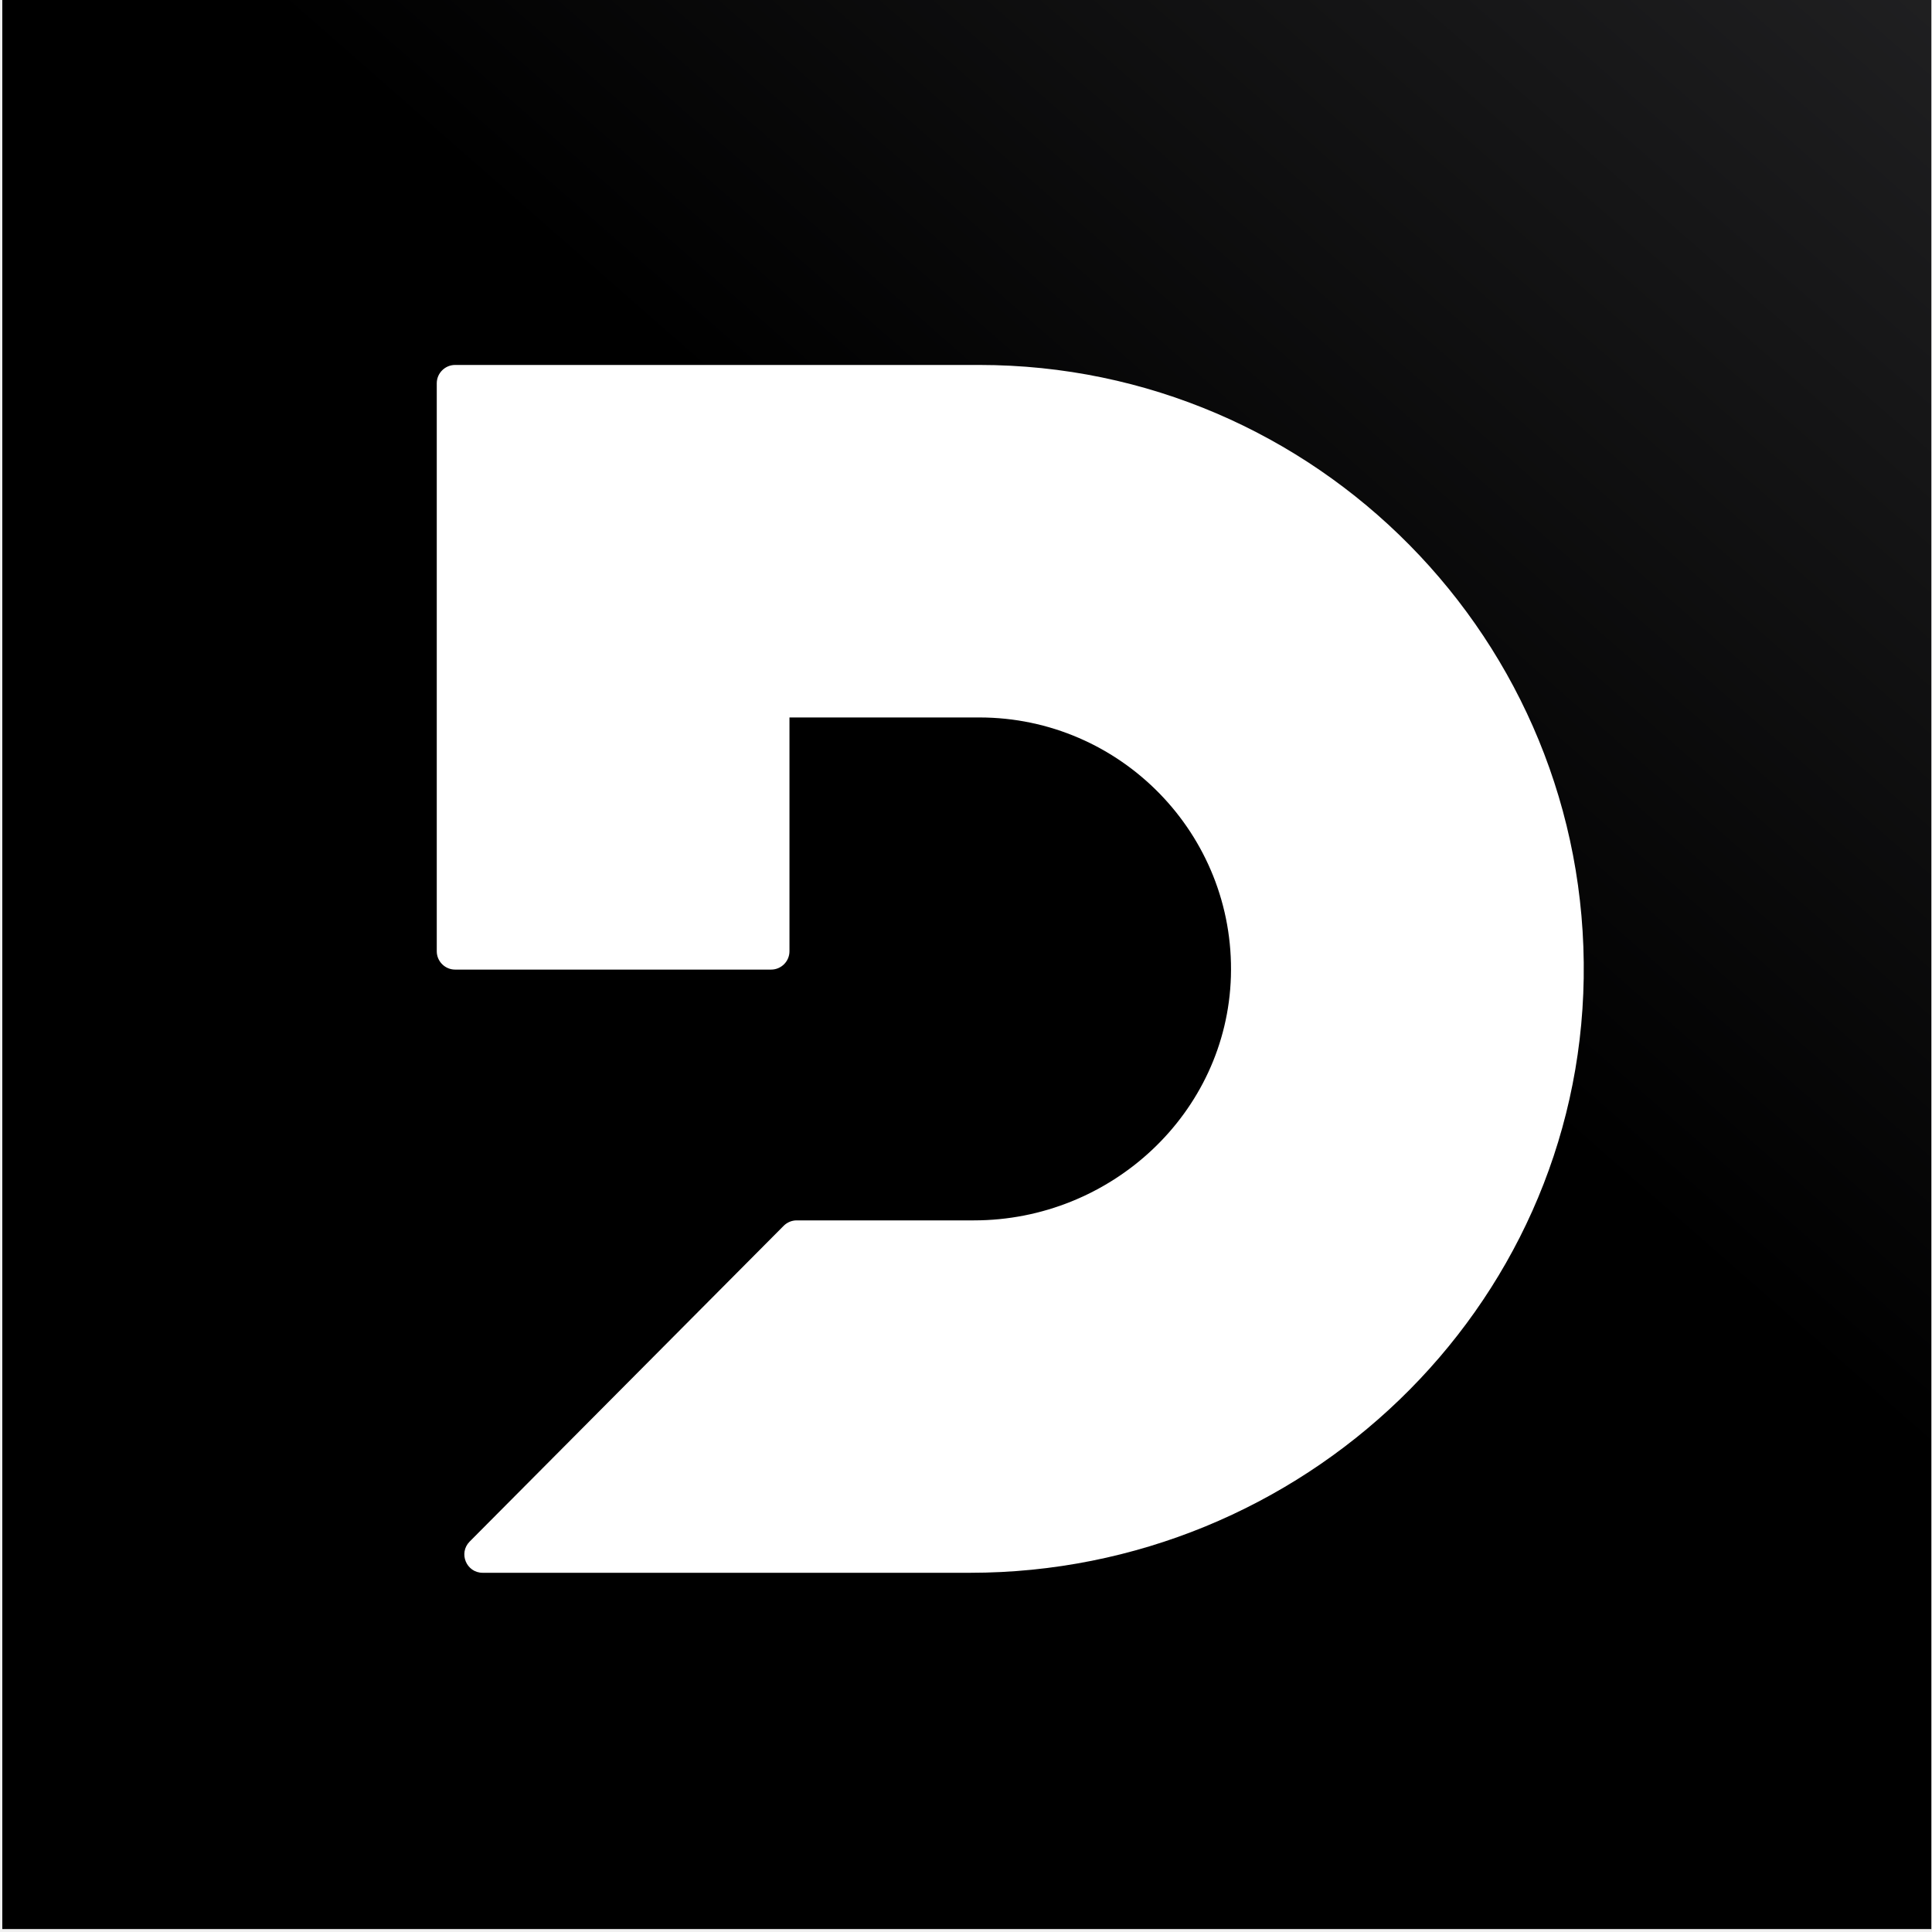
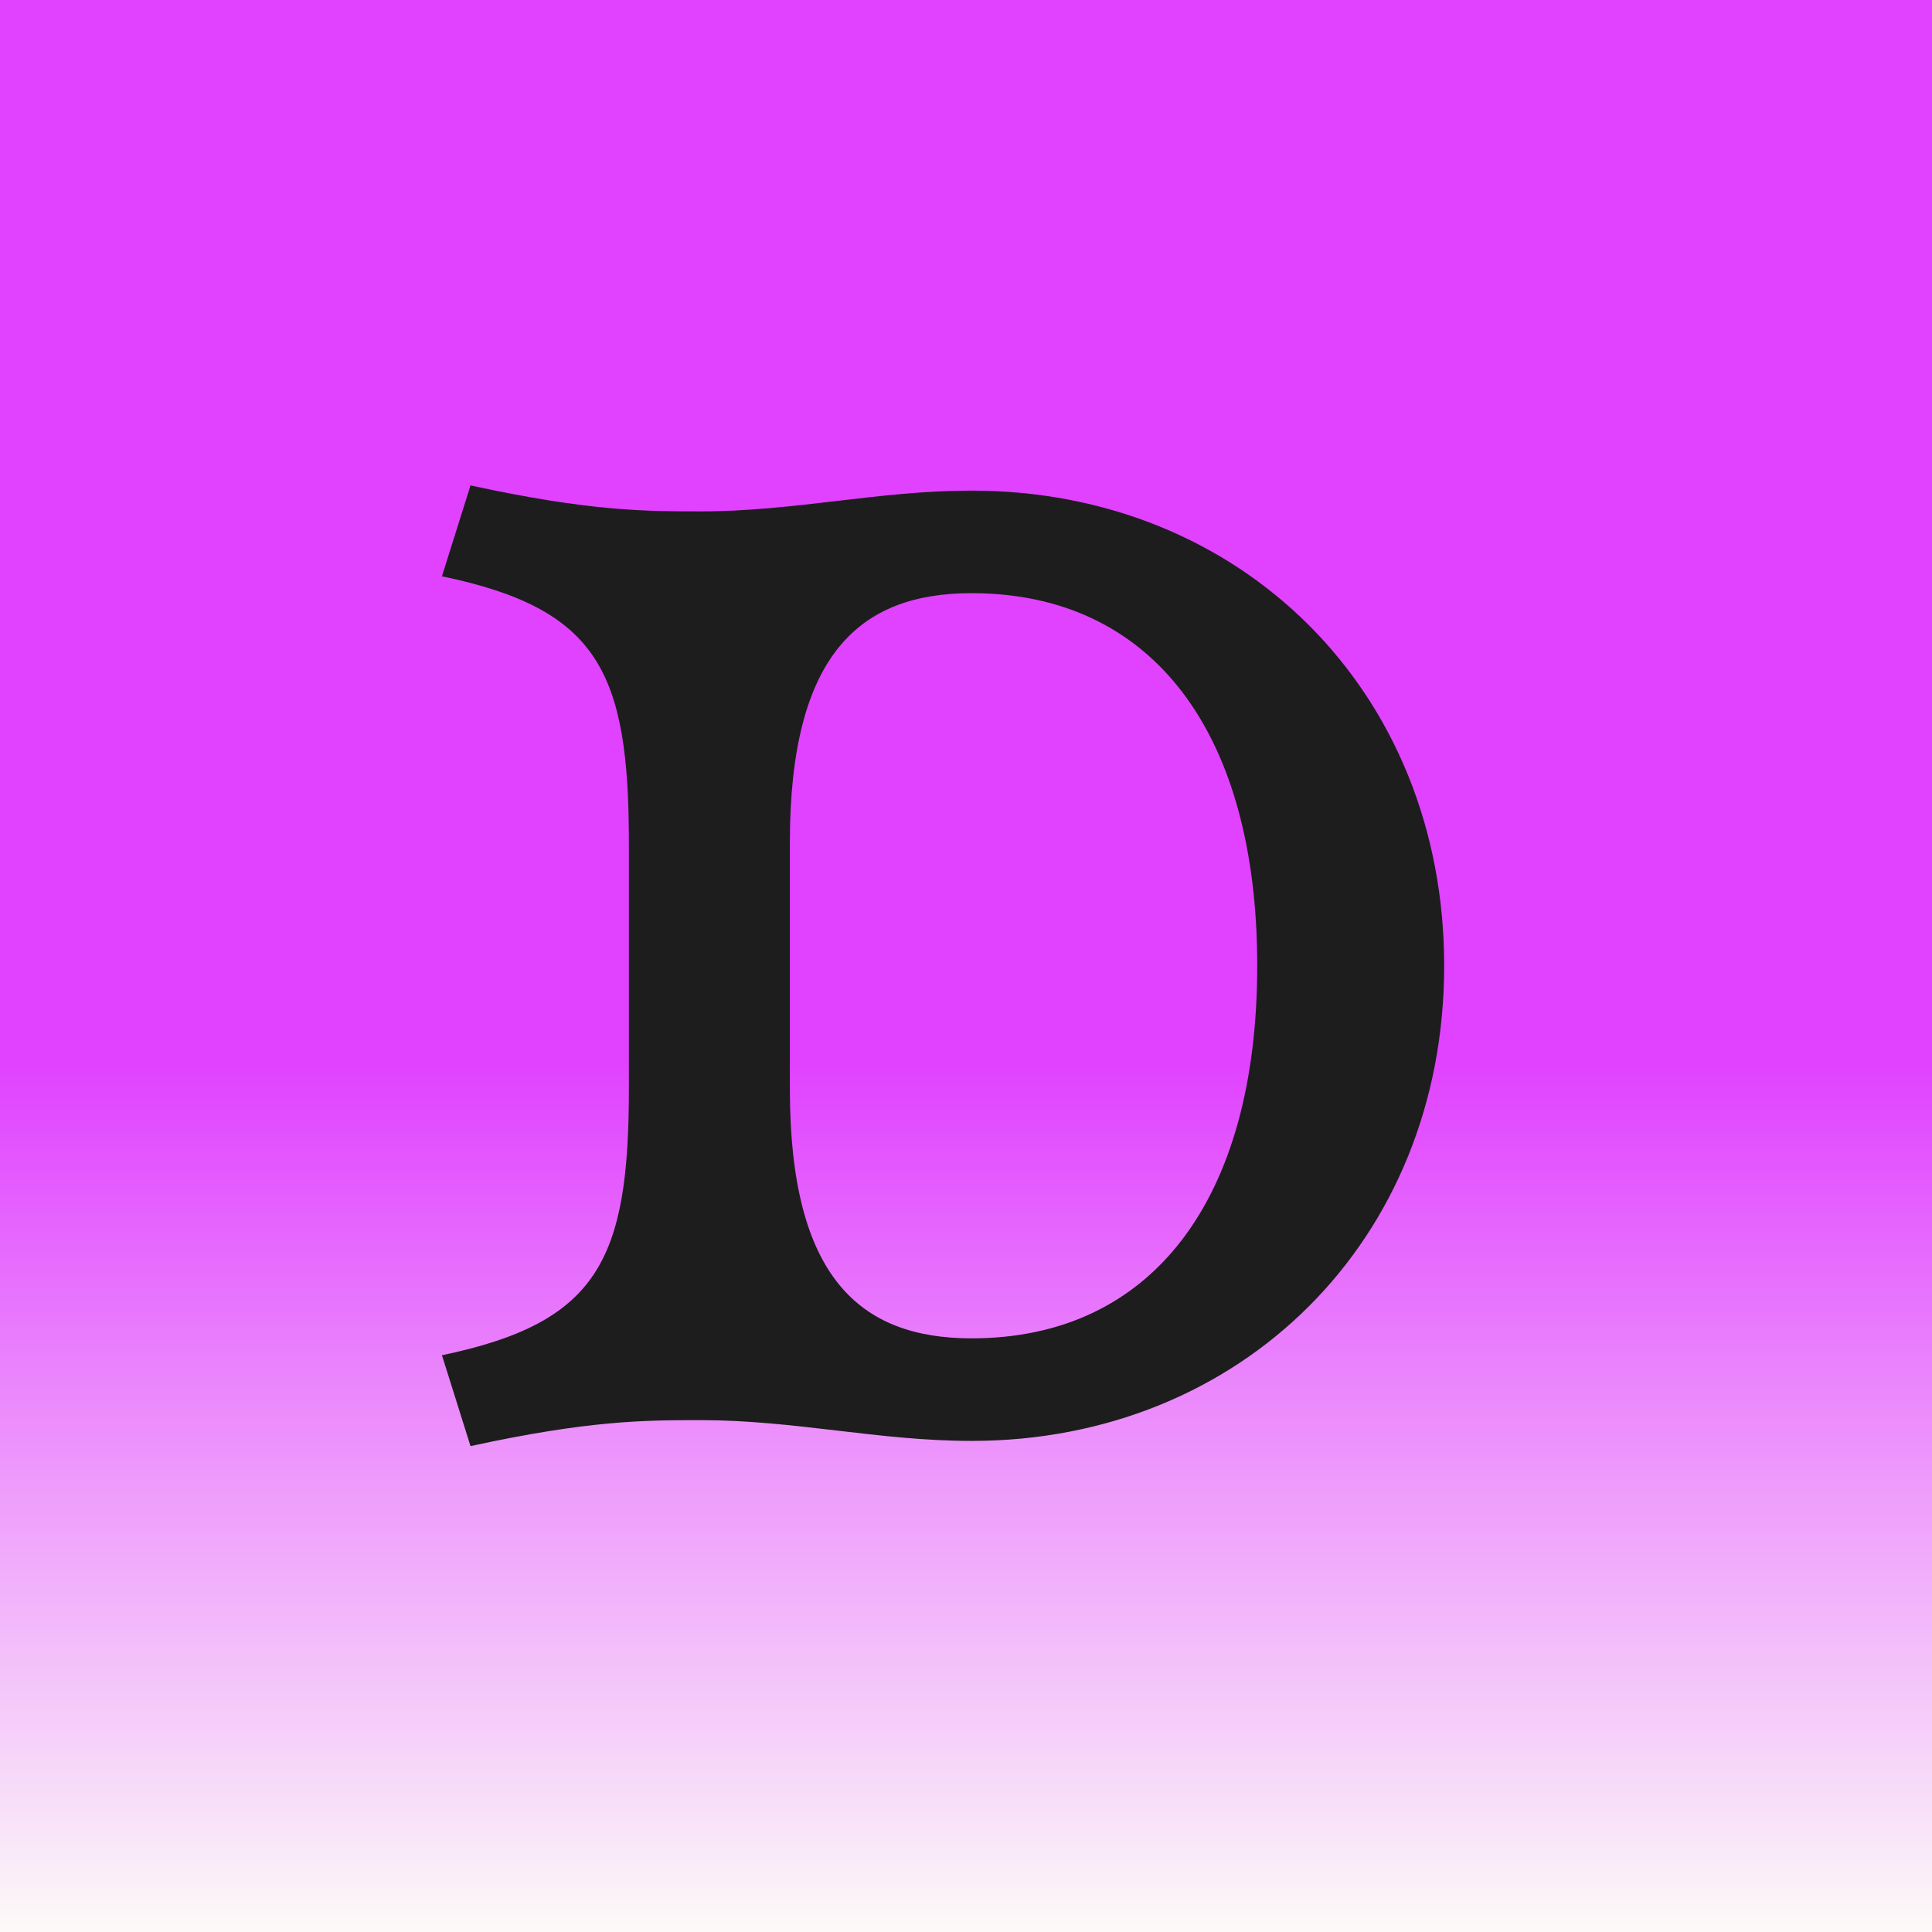
<svg xmlns="http://www.w3.org/2000/svg" width="321" height="321" viewBox="0 0 321 321" fill="none">
-   <rect x="0.381" width="320.51" height="320.51" fill="url(#sq_light_grad)" />
-   <path d="M161.192 261.317H80.2C77.488 261.317 76.133 258.045 78.037 256.127L130.209 203.663C130.788 203.084 131.565 202.765 132.372 202.765H161.817C184.575 202.765 203.829 184.972 204.514 162.248C205.215 138.626 186.189 119.205 162.716 119.205H131.169V158.053C131.169 159.727 129.798 161.097 128.122 161.097H75.615C73.939 161.097 72.568 159.727 72.568 158.053V63.681C72.568 62.007 73.939 60.637 75.615 60.637H162.716C218.605 60.637 263.983 106.496 263.13 162.537C262.292 217.589 216.305 261.317 161.192 261.317Z" fill="#fff" />
+   <rect width="321" height="321" fill="url(#deepgram_bg)" />
+   <path d="M73.429 225.169C99.312 219.776 104.489 209.423 104.489 180.951V139.968C104.489 111.496 99.312 101.143 73.429 95.75L78.174 80.651C98.018 84.965 107.293 84.965 116.568 84.965C124.118 84.965 131.667 84.102 139.001 83.24C146.335 82.377 153.668 81.514 161.433 81.514C206.083 81.514 239.947 114.732 239.947 160.459C239.947 206.187 206.083 239.405 161.433 239.405C153.668 239.405 146.335 238.542 139.001 237.679C131.667 236.817 124.118 235.954 116.568 235.954C107.293 235.954 98.018 235.954 78.174 240.268L73.429 225.169ZM161.433 222.365C191.415 222.365 208.887 199.285 208.887 160.459C208.887 121.634 191.415 98.554 161.433 98.554C142.883 98.554 131.236 108.692 131.236 139.968V180.951C131.236 212.227 142.883 222.365 161.433 222.365Z" fill="#1D1D1D" />
  <defs>
-     <linearGradient id="sq_light_grad" x1="214.555" y1="149.85" x2="462.409" y2="-132.779" gradientUnits="userSpaceOnUse">
-       <stop />
-       <stop offset="1" stop-color="#404043" />
+     <linearGradient id="deepgram_bg" x1="160.5" y1="0" x2="160.5" y2="321" gradientUnits="userSpaceOnUse">
+       <stop offset="0.55" stop-color="#E042FF" />
+       <stop offset="1" stop-color="#FCFAF8" />
    </linearGradient>
  </defs>
</svg>
